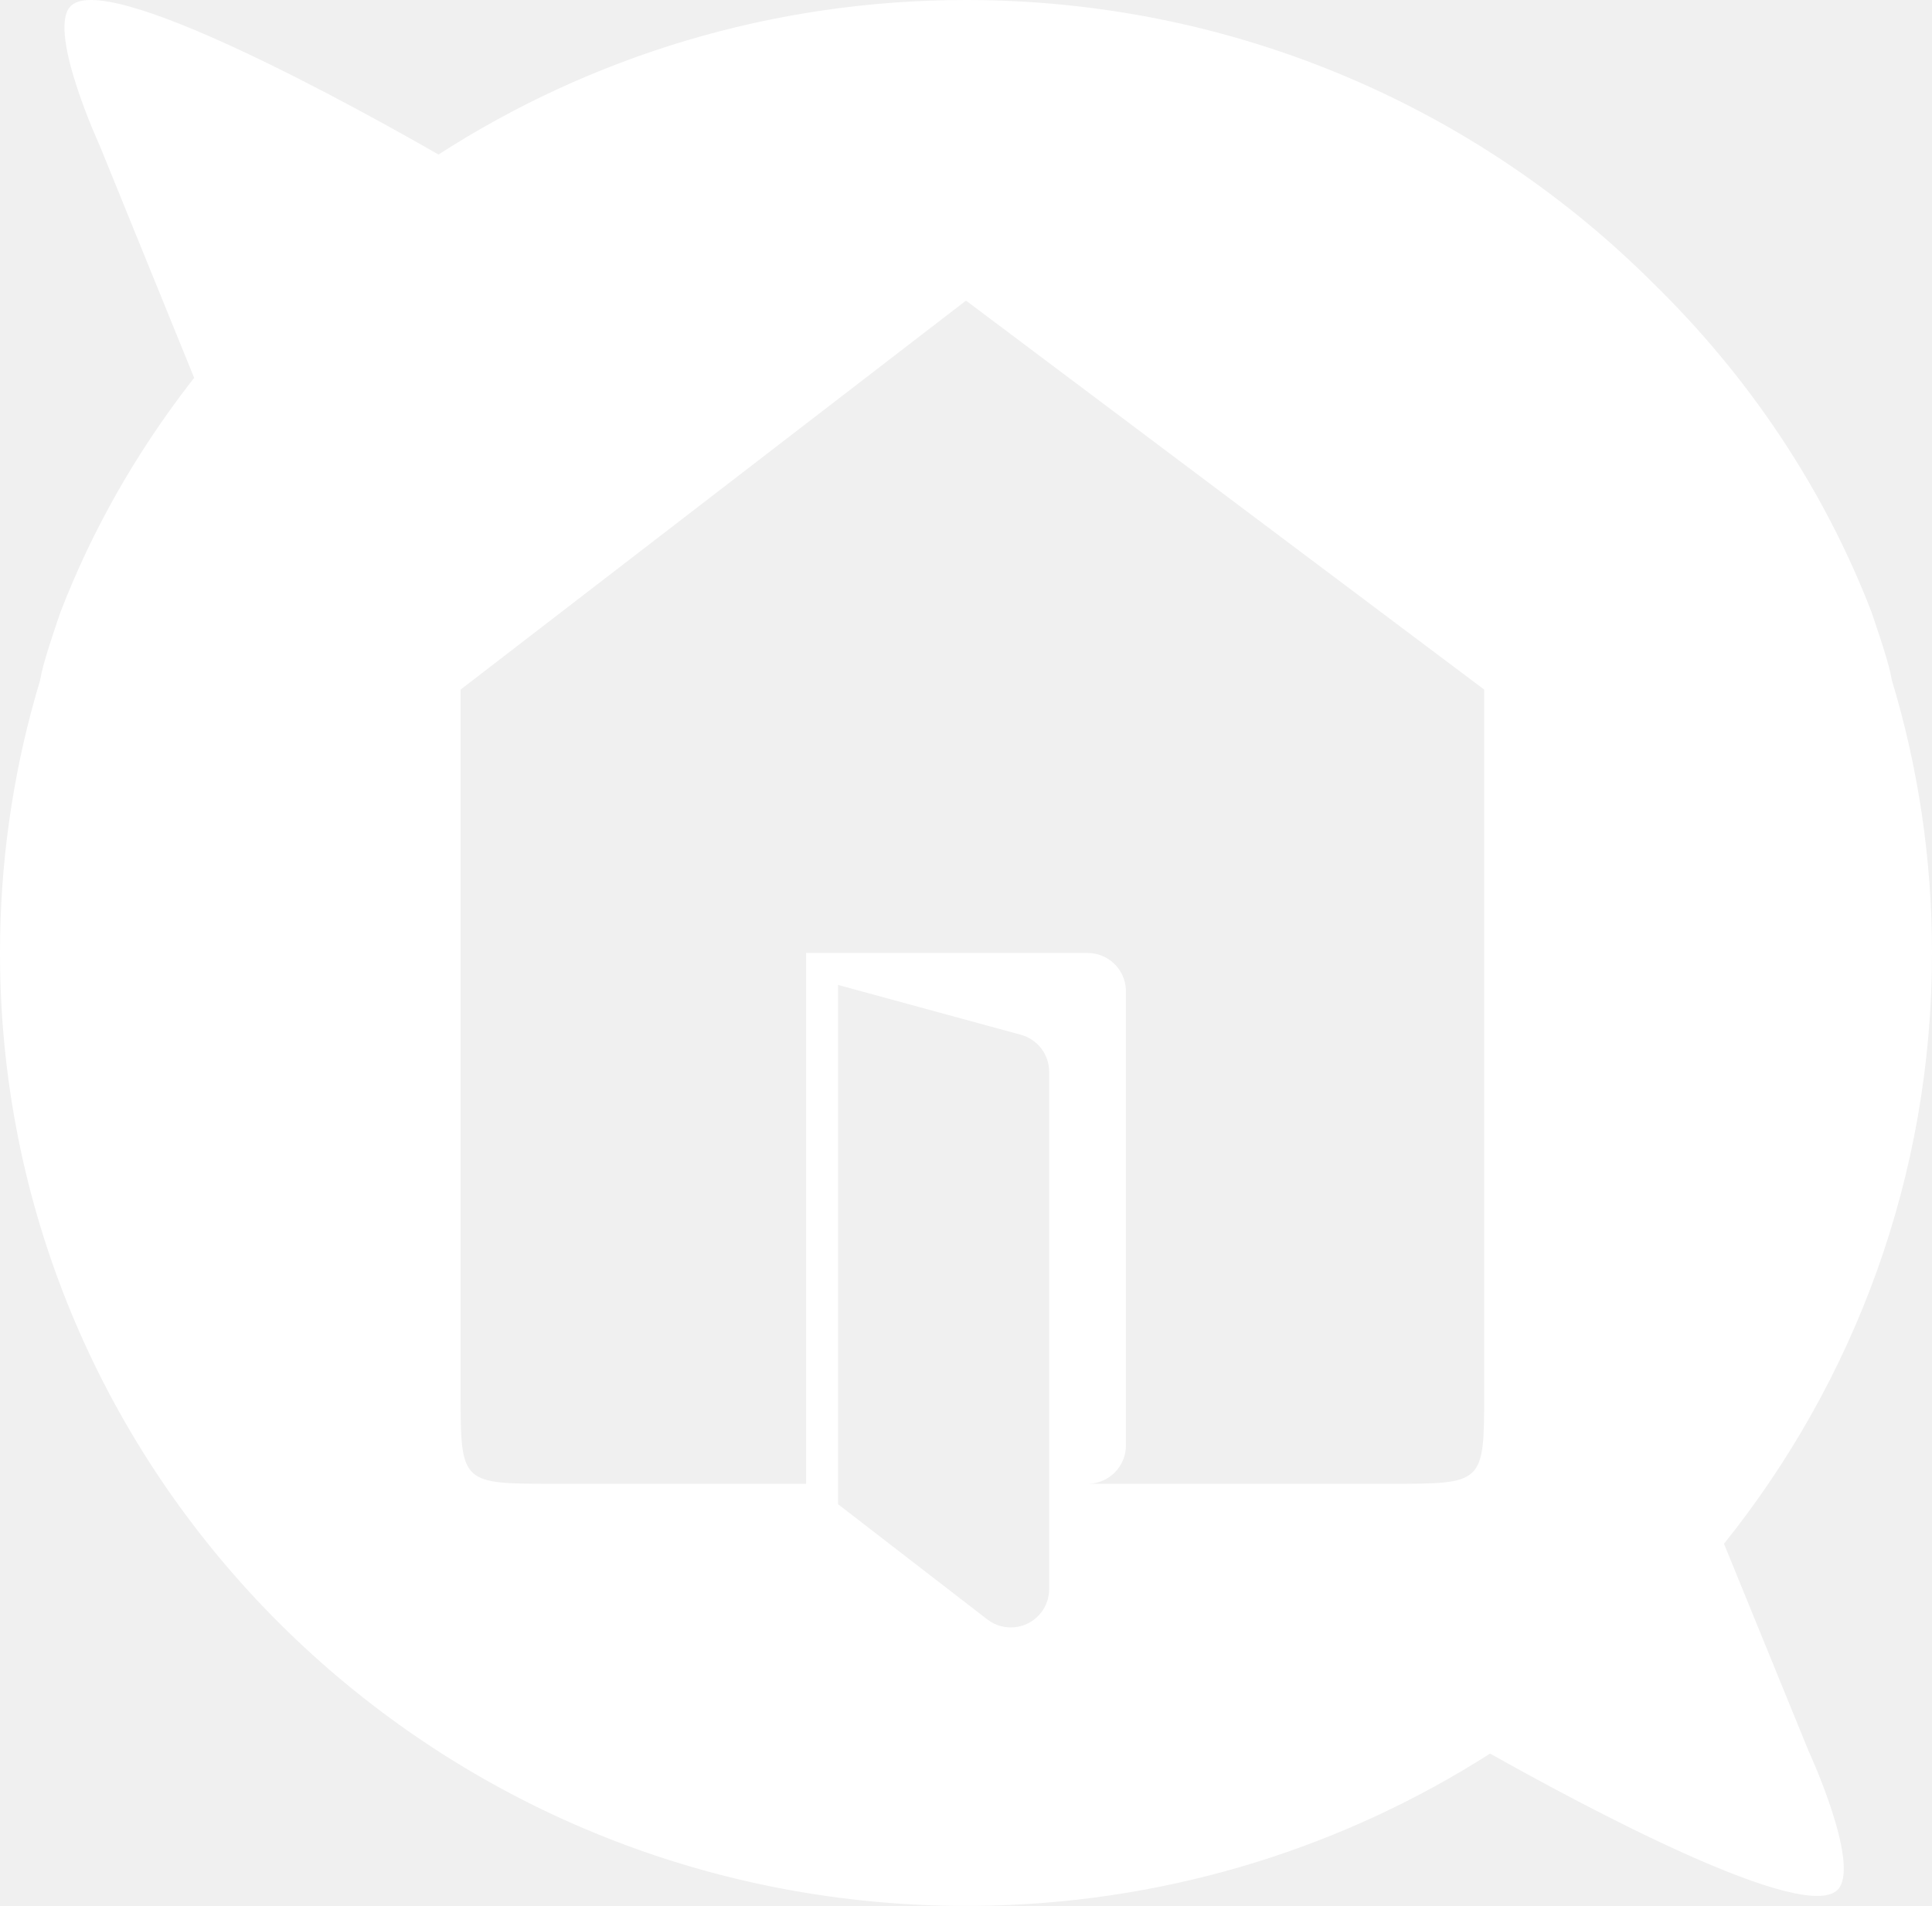
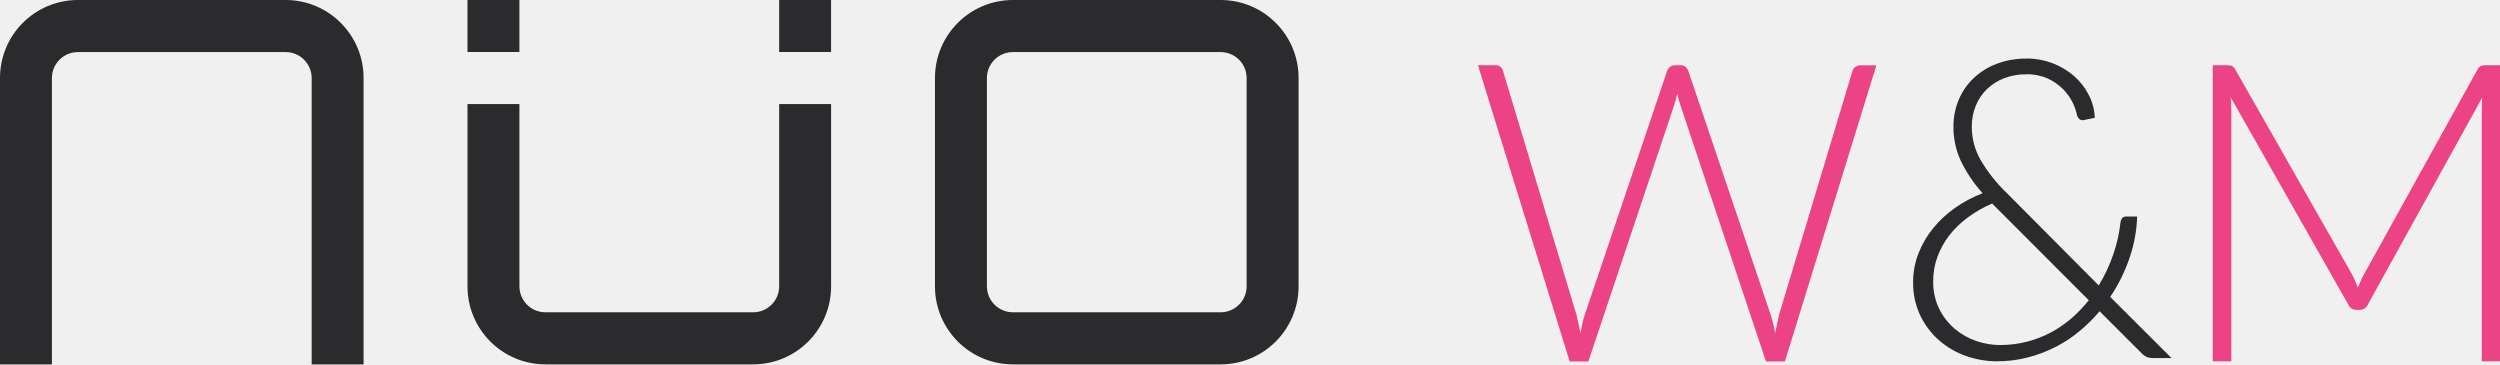
- <svg xmlns="http://www.w3.org/2000/svg" width="302" height="298" viewBox="0 0 302 298">
-   <path fill="#FFF" fill-rule="evenodd" d="M151 0c41.993 0 79.982 16.914 107.352 44.215 14.862 14.51 26.663 31.982 34.168 51.425 0 0 2.425 6.942 2.985 9.608.072.345.147.72.223 1.118C299.808 119.874 302 134.184 302 149c0 34.892-12.155 66.983-32.514 92.375l13.182 32.307s8.038 17.393 4.756 21.604c-4.693 6.01-40.057-12.982-54.502-21.105-22.538 14.397-49.215 23.024-77.882 23.767-.295.004-.59.01-.885.017-.7.016-1.4.026-2.102.031L151 298l.166-.001h-.084L151 298h-.077c-.757 0-1.512-.006-2.267-.017l-.726-.013c-.551-.01-1.101-.024-1.65-.041l-.92-.031c-.404-.015-.808-.032-1.212-.05-.49-.02-.978-.044-1.466-.07-.157-.012-.314-.02-.471-.03C62.906 293.26 0 228.38 0 149c0-13.99 1.954-27.528 5.607-40.366l.657-2.242c.078-.408.154-.792.227-1.144.558-2.666 2.987-9.608 2.987-9.608C14.43 82.812 21.27 70.858 29.609 60.031l.74-.952-14.737-36.252S7.582 5.38 10.862 1.16c5.092-6.549 46.331 16.483 57.682 23.003C92.246 8.881 120.572 0 151 0zm-20 154v81.19l23.333 18.018c2.622 2.026 6.39 1.541 8.416-1.081.811-1.05 1.251-2.34 1.251-3.668v-80.876c0-2.706-1.81-5.077-4.421-5.789L131 154zm20-107l-78.992 60.812-.008.006v111.453c.023 12.602.571 12.728 14.148 12.729H126v-83h44c3.238 0 5.878 2.566 5.996 5.775L176 155v71c0 3.238-2.566 5.878-5.775 5.996L170 232h47.435c14.416 0 14.56 0 14.565-13.96V107.818L151 47z" />
+ <svg xmlns="http://www.w3.org/2000/svg" width="247" height="36" viewBox="0 0 247 36">
+   <defs>
+     <clipPath id="clip-path">
+       <rect id="Rectángulo_2" data-name="Rectángulo 2" width="247" height="36" fill="#fff" />
+     </clipPath>
+   </defs>
+   <g id="Layer_1" clip-path="url(#clip-path)">
+     <path id="Trazado_1" data-name="Trazado 1" d="M82.11,0H76.981V5.138H82.11Z" fill="#2b2b2d" />
+     <path id="Trazado_2" data-name="Trazado 2" d="M5.129,7.715A2.567,2.567,0,0,1,7.7,5.146H28.224a2.572,2.572,0,0,1,2.569,2.569V36h5.129V7.715A7.706,7.706,0,0,0,28.224,0H7.7A7.706,7.706,0,0,0,0,7.715V36H5.129Z" fill="#2b2b2d" />
+     <path id="Trazado_3" data-name="Trazado 3" d="M51.318,0h-5.13V5.138h5.13Z" fill="#2b2b2d" />
+     <path id="Trazado_4" data-name="Trazado 4" d="M97.506,7.715a2.567,2.567,0,0,1,2.569-2.569H120.6a2.571,2.571,0,0,1,2.568,2.569V28.285a2.567,2.567,0,0,1-2.568,2.569H100.075a2.572,2.572,0,0,1-2.569-2.569ZM120.6,0H100.075a7.706,7.706,0,0,0-7.7,7.715V28.285a7.706,7.706,0,0,0,7.7,7.715H120.6a7.706,7.706,0,0,0,7.7-7.715V7.715A7.706,7.706,0,0,0,120.6,0Z" fill="#2b2b2d" />
+     <path id="Trazado_5" data-name="Trazado 5" d="M74.412,30.854H53.887a2.572,2.572,0,0,1-2.569-2.569v-18h-5.13v18A7.706,7.706,0,0,0,53.887,36H74.412a7.706,7.706,0,0,0,7.7-7.715v-18h-5.13v18A2.567,2.567,0,0,1,74.412,30.854Z" fill="#2b2b2d" />
+     <path id="Trazado_6" data-name="Trazado 6" d="M146.018,6.446h1.722a.717.717,0,0,1,.754.556l7.244,24.047c.146.548.285,1.183.408,1.88.069-.345.138-.674.2-.995a6.979,6.979,0,0,1,.246-.885L164.713,7A.874.874,0,0,1,165,6.611a.759.759,0,0,1,.485-.164h.569a.709.709,0,0,1,.469.157,1,1,0,0,1,.285.407l8.121,24.047q.138.411.254.87c.076.305.146.627.215.971.069-.329.131-.65.192-.964s.123-.6.192-.877L183.024,7.01a.707.707,0,0,1,.277-.392.8.8,0,0,1,.5-.164h1.585L176.348,35.71H174.48L166,10.316c-.107-.329-.2-.681-.284-1.057-.085.376-.177.721-.285,1.057l-8.5,25.394h-1.846L146.025,6.454Z" fill="#ec4286" />
+     <path id="Trazado_7" data-name="Trazado 7" d="M200.25,5.781a7.1,7.1,0,0,1,4.7,1.762,6.246,6.246,0,0,1,1.438,1.872,5.3,5.3,0,0,1,.577,2.225l-1.1.227a.5.5,0,0,1-.377-.071.755.755,0,0,1-.276-.407,5.222,5.222,0,0,0-.439-1.261,4.869,4.869,0,0,0-.946-1.324,5.2,5.2,0,0,0-1.5-1.042,4.853,4.853,0,0,0-2.092-.423,6.127,6.127,0,0,0-2.215.384A5.061,5.061,0,0,0,196.313,8.8a4.826,4.826,0,0,0-1.108,1.645,5.446,5.446,0,0,0-.392,2.091,6.613,6.613,0,0,0,.854,3.243A15.144,15.144,0,0,0,198.3,19.1l9.051,9.1a15.33,15.33,0,0,0,1.454-3.1,14.7,14.7,0,0,0,.7-3.125.88.88,0,0,1,.161-.423.445.445,0,0,1,.369-.157h1.115a13.738,13.738,0,0,1-.723,4,16.21,16.21,0,0,1-1.938,3.94l6.053,6.039H212.74a1.8,1.8,0,0,1-.6-.086,1.68,1.68,0,0,1-.539-.376l-4.16-4.159a15.692,15.692,0,0,1-2.007,1.982,12.393,12.393,0,0,1-2.377,1.559,13.123,13.123,0,0,1-2.73,1.026,12.133,12.133,0,0,1-3.053.376,9.1,9.1,0,0,1-3.007-.517,8.107,8.107,0,0,1-2.645-1.52,7.612,7.612,0,0,1-1.884-2.459,7.432,7.432,0,0,1-.723-3.321,7.723,7.723,0,0,1,.53-2.843,9.218,9.218,0,0,1,1.446-2.483,10.589,10.589,0,0,1,2.169-2.013,12.291,12.291,0,0,1,2.722-1.449,13.64,13.64,0,0,1-2.161-3.211A7.926,7.926,0,0,1,193,12.548a6.818,6.818,0,0,1,.516-2.679,6.326,6.326,0,0,1,1.468-2.138,6.859,6.859,0,0,1,2.284-1.426,8.145,8.145,0,0,1,2.977-.517Zm-2.676,28.308a10.707,10.707,0,0,0,2.692-.329,10.5,10.5,0,0,0,2.376-.924,10.911,10.911,0,0,0,2.03-1.394,14.129,14.129,0,0,0,1.7-1.778l-9.321-9.329a1.561,1.561,0,0,1-.223-.227,11.845,11.845,0,0,0-2.422,1.386,9.36,9.36,0,0,0-1.838,1.786,8.028,8.028,0,0,0-1.162,2.123A7,7,0,0,0,191,27.76a6.046,6.046,0,0,0,.6,2.773,6.21,6.21,0,0,0,1.553,1.974,6.548,6.548,0,0,0,2.123,1.191,7.273,7.273,0,0,0,2.307.392Z" fill="#2b2b2d" />
+     <path id="Trazado_8" data-name="Trazado 8" d="M232.957,28.426c.085-.2.17-.423.27-.642a5.623,5.623,0,0,1,.3-.619L244.793,6.838a.705.705,0,0,1,.338-.329,1.445,1.445,0,0,1,.454-.063h1.423V35.7H245.2V10.77c0-.165,0-.345.007-.54s.016-.384.031-.58L233.95,30.078a.892.892,0,0,1-.816.54h-.323a.872.872,0,0,1-.807-.54L220.391,9.611c.039.4.062.783.062,1.159V35.7h-1.83V6.446h1.438a1.327,1.327,0,0,1,.446.063.722.722,0,0,1,.323.329L232.419,27.18a9.47,9.47,0,0,1,.531,1.237Z" fill="#ec4286" />
+   </g>
</svg>
